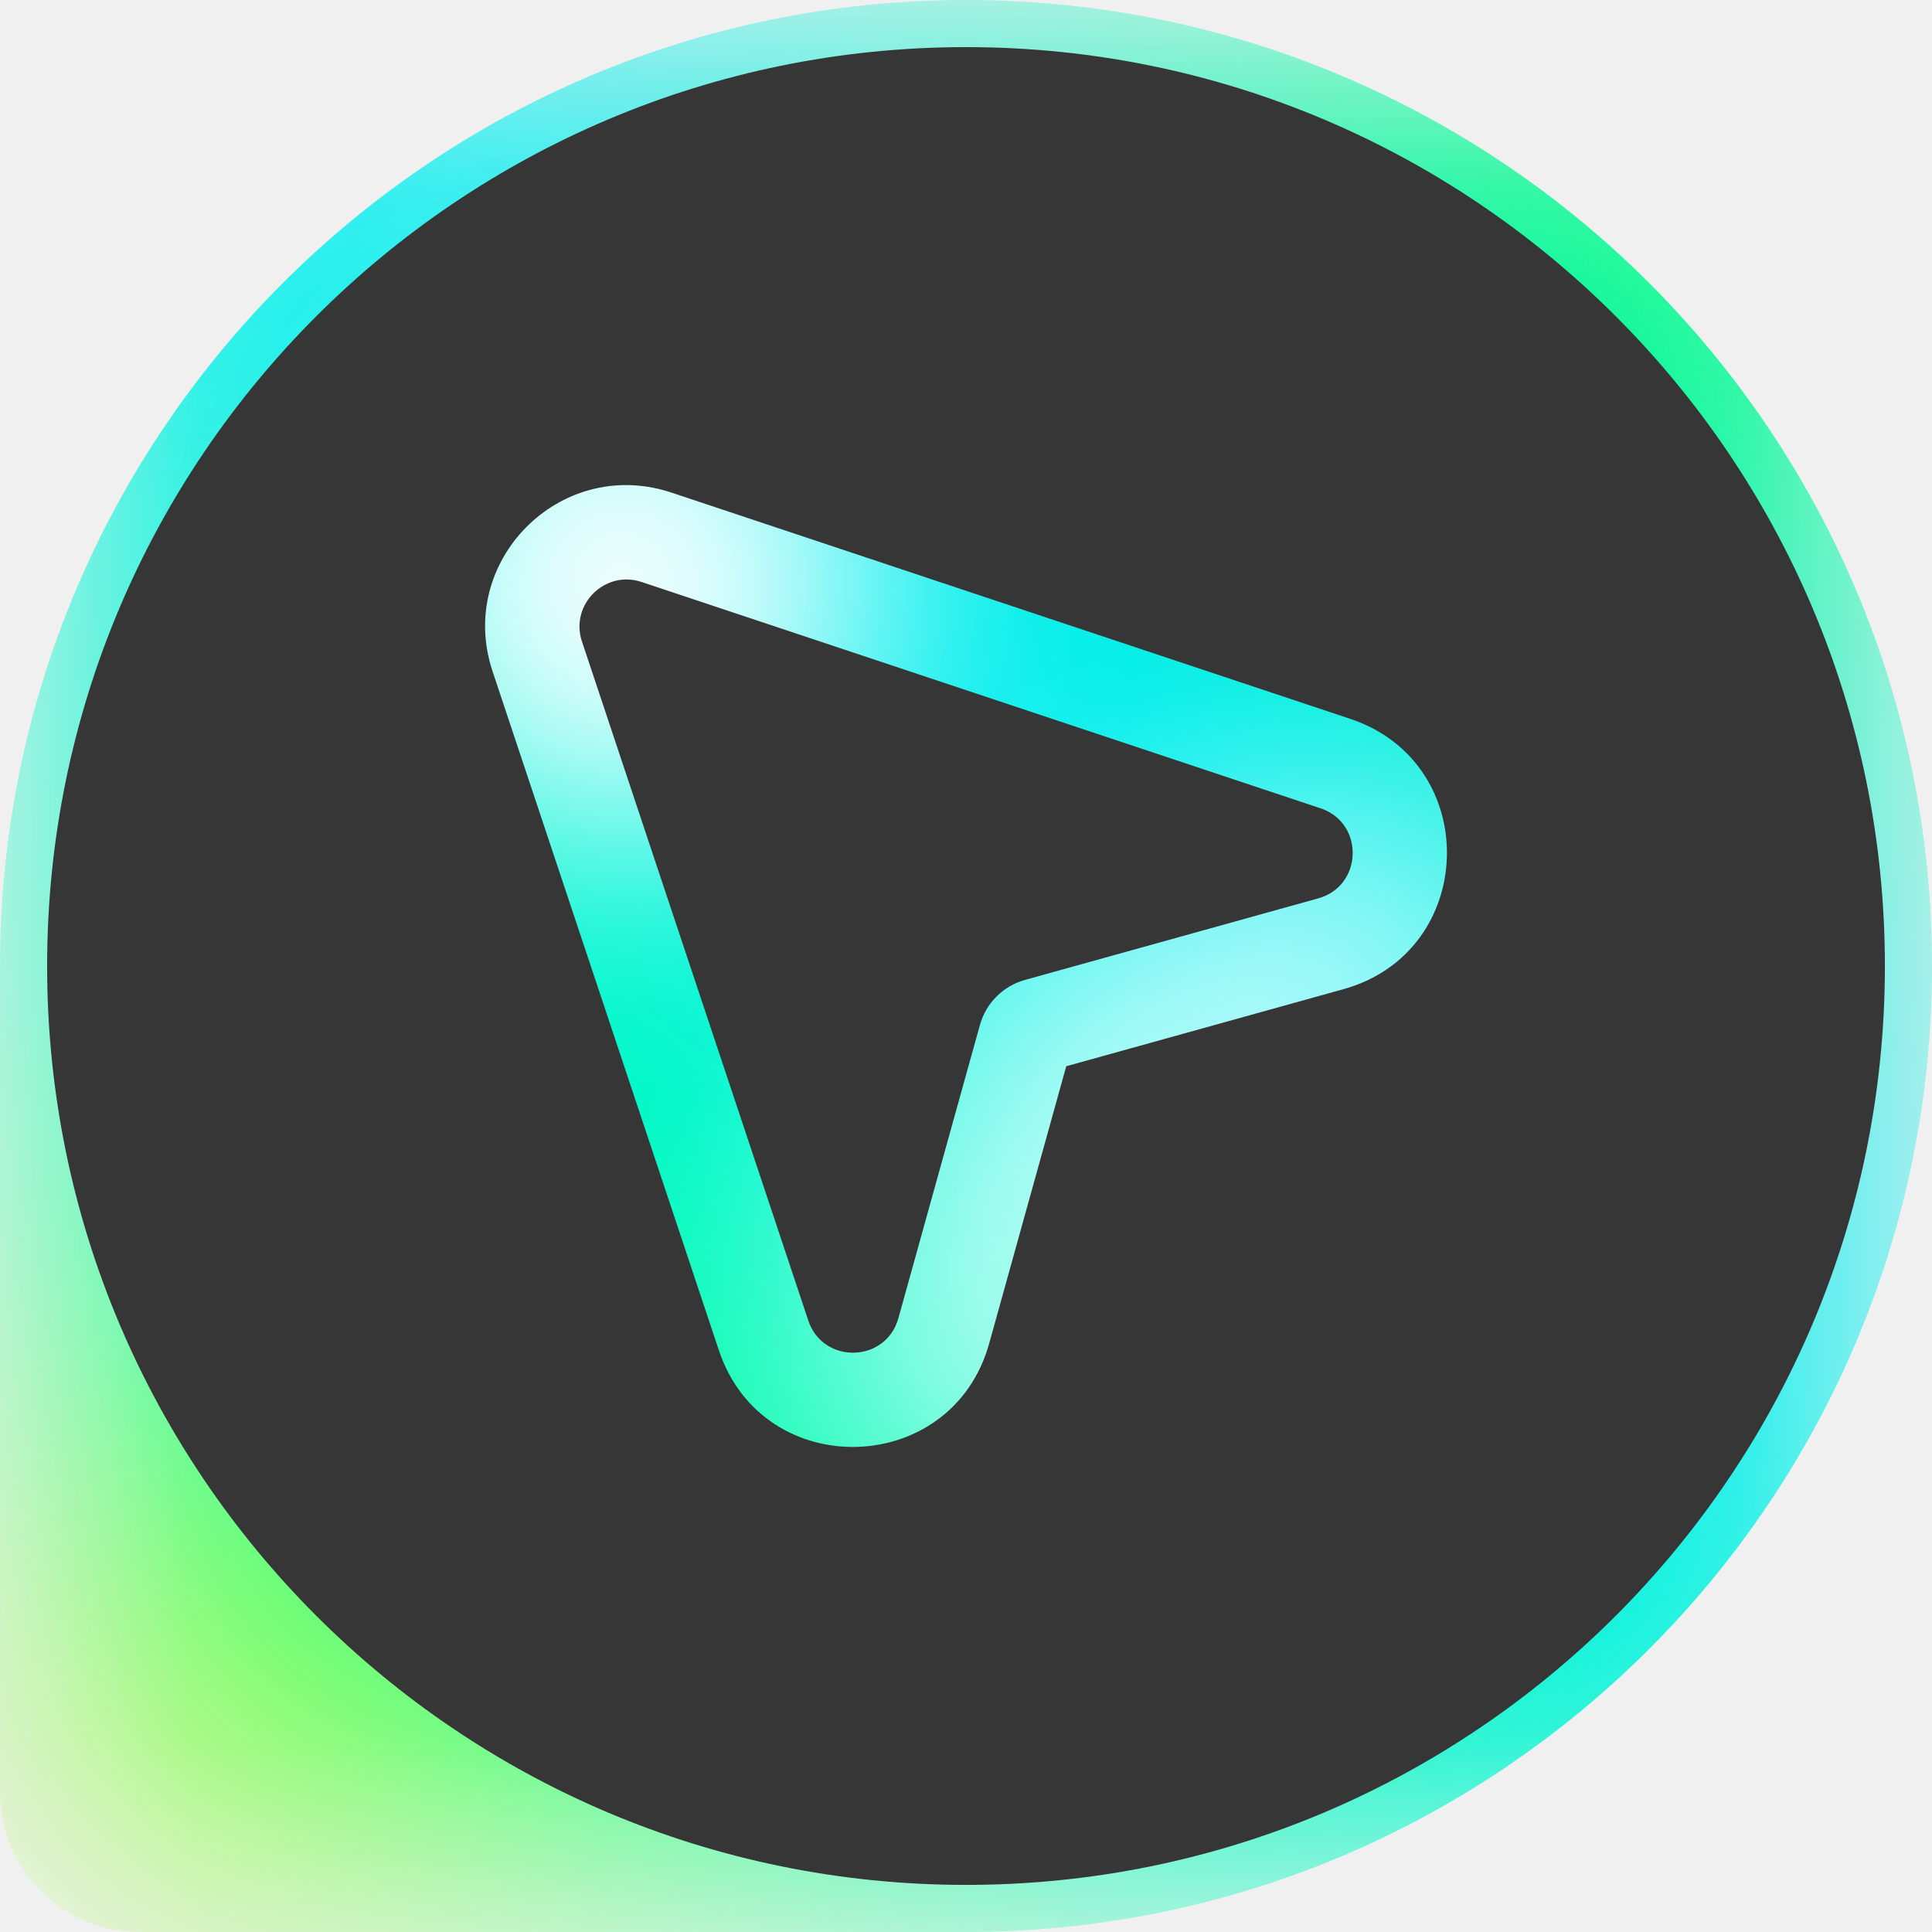
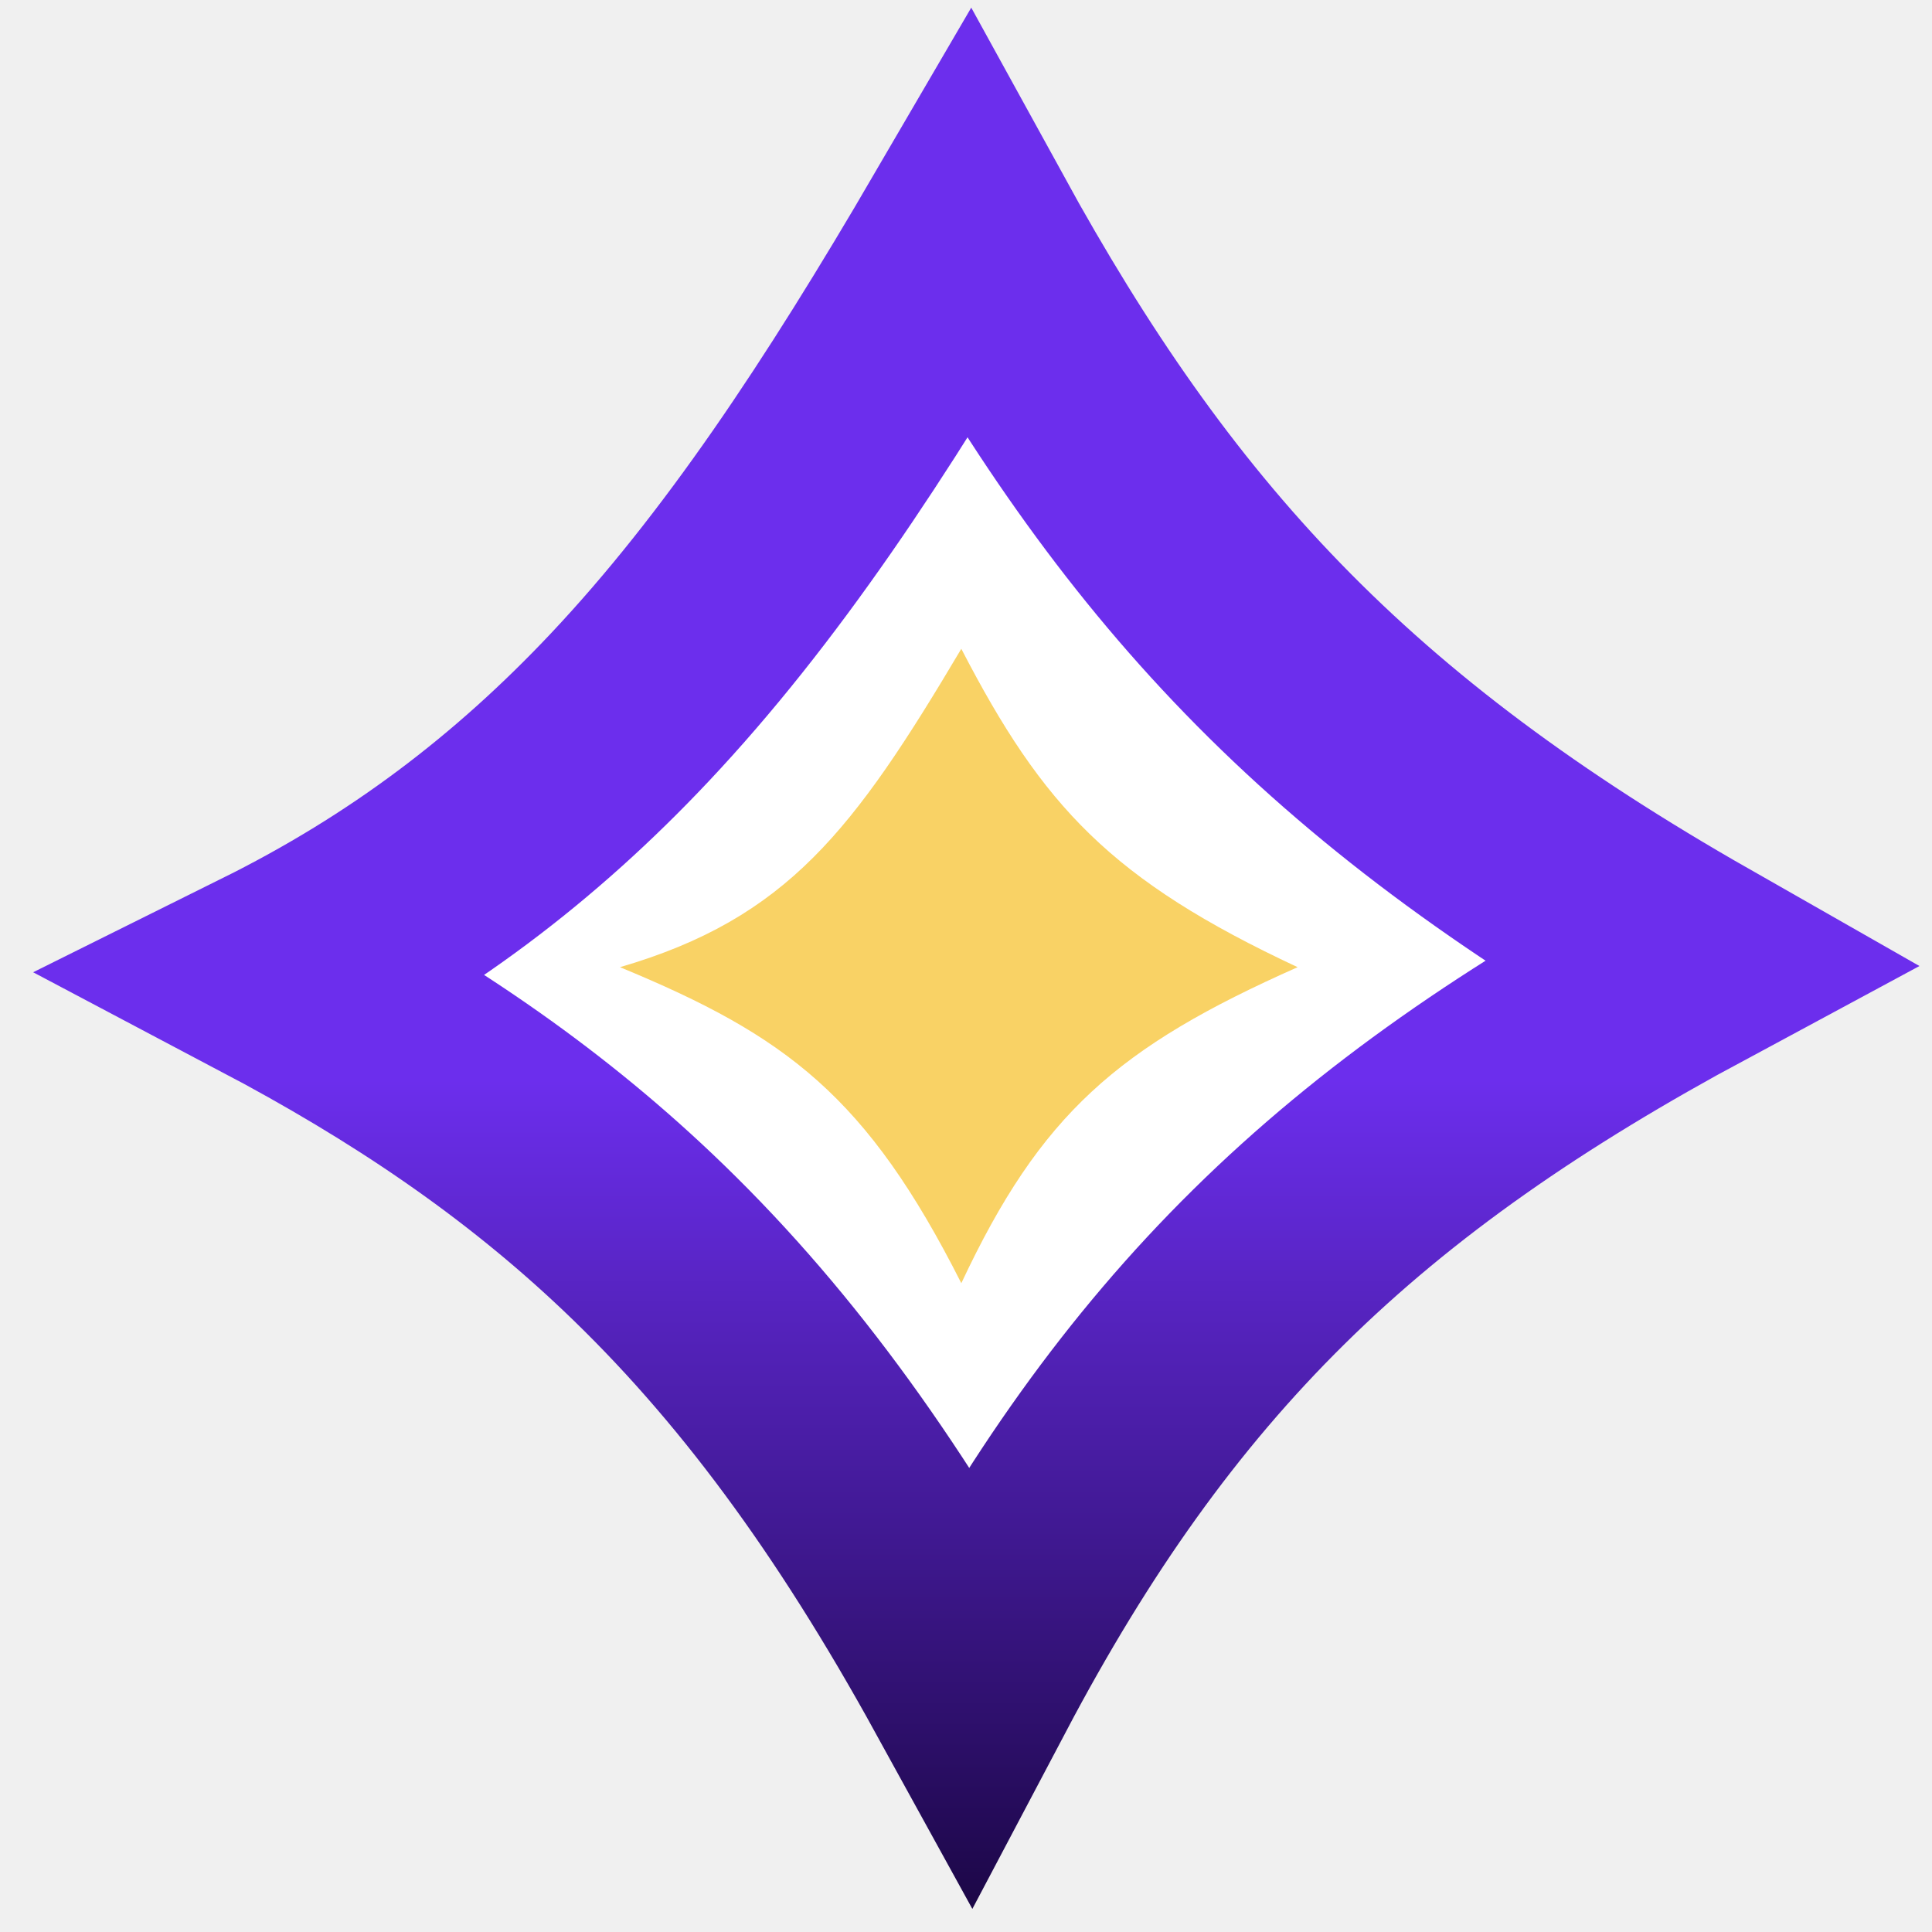
- <svg xmlns="http://www.w3.org/2000/svg" width="533" height="533" viewBox="0 0 533 533" fill="none">
-   <g clip-path="url(#clip0_107_105)">
-     <mask id="mask0_107_105" style="mask-type:alpha" maskUnits="userSpaceOnUse" x="0" y="0" width="534" height="534">
-       <path d="M533.006 266.503C533.006 119.317 413.688 0 266.503 0C119.318 0 0 119.317 0 266.503V494.417C0 515.729 17.277 533.006 38.589 533.006H266.503C413.688 533.006 533.006 413.688 533.006 266.503Z" fill="url(#paint0_linear_107_105)" />
-     </mask>
-     <g mask="url(#mask0_107_105)">
-       <g filter="url(#filter0_f_107_105)">
-         <path d="M559.006 0H-32.5V541.379C-32.5 565.474 -12.967 585.006 11.127 585.006H559.006V0Z" fill="url(#paint1_linear_107_105)" />
-       </g>
-       <g filter="url(#filter1_f_107_105)">
-         <path d="M241.706 161C241.706 122.422 210.431 91.147 171.853 91.147V91.147C133.274 91.147 102 122.422 102 161V161C102 199.579 133.274 230.853 171.853 230.853V230.853C210.431 230.853 241.706 199.579 241.706 161V161Z" fill="white" style="fill:white;fill-opacity:1;" />
-       </g>
-       <g opacity="0.7" filter="url(#filter2_f_107_105)">
-         <path d="M422.555 282.955C436.091 264.202 429.408 237.772 408.585 227.707C403.597 225.296 398.134 224.03 392.595 224.001L368.715 223.877C293.049 223.481 230.694 283.146 227.754 358.755L227.439 366.845C226.585 388.814 237.909 409.466 256.893 420.556C283.361 436.02 317.245 428.853 335.186 403.997L422.555 282.955Z" fill="white" style="fill:white;fill-opacity:1;" />
-       </g>
-     </g>
-     <path d="M266.503 13C406.509 13 520.005 126.497 520.005 266.503C520.005 406.508 406.509 520.006 266.503 520.006C126.498 520.006 13.001 406.508 13.001 266.503C13.001 126.497 126.498 13 266.503 13ZM184.509 135.66C154.284 126.181 125.807 154.972 135.891 185.222L198.322 372.515C210.492 409.028 262.585 407.711 272.896 370.631L294.158 294.158L370.631 272.895C407.711 262.585 409.028 210.493 372.516 198.322L185.223 135.89L184.509 135.66ZM160.557 177.001C157.169 166.838 166.838 157.169 177.001 160.556L364.294 222.988L364.856 223.187C376.448 227.584 375.832 244.462 363.665 247.845L282.762 270.342C276.731 272.018 272.019 276.731 270.342 282.761L247.846 363.665C244.409 376.025 227.045 376.464 222.988 364.294L160.557 177.001Z" fill="#363636" style="fill:#363636;fill:color(display-p3 0.212 0.212 0.212);fill-opacity:1;" />
-   </g>
+ <svg xmlns="http://www.w3.org/2000/svg" width="134" height="134" viewBox="0 0 134 134" fill="none">
+   <path d="M67.169 15.749C73.254 26.823 79.604 36.057 87.586 44.285C95.728 52.679 105.345 59.8 117.649 66.812C105.829 73.17 96.227 79.753 88 87.871C79.903 95.86 73.37 105.104 67.304 116.594C60.124 103.547 52.82 93.611 44.243 85.468C36.705 78.311 28.384 72.733 18.742 67.639C28.411 62.835 36.409 56.784 43.68 49.062C52.067 40.153 59.359 29.137 67.169 15.749Z" fill="white" stroke="url(#disenia_app_gradient)" stroke-width="15" />
+   <path d="M43 67.082C54.543 71.846 60.117 76.025 66.675 89C72.185 77.262 77.492 72.633 90 67.082C77.064 61.033 72.334 55.939 66.675 45C59.224 57.554 54.631 63.686 43 67.082Z" fill="#F9D265" />
  <defs>
-     <filter id="filter0_f_107_105" x="-143.001" y="-110.501" width="812.509" height="806.008" filterUnits="userSpaceOnUse" color-interpolation-filters="sRGB">
-       <feFlood flood-opacity="0" result="BackgroundImageFix" />
-       <feBlend mode="normal" in="SourceGraphic" in2="BackgroundImageFix" result="shape" />
-       <feGaussianBlur stdDeviation="55.251" result="effect1_foregroundBlur_107_105" />
-     </filter>
-     <filter id="filter1_f_107_105" x="34.399" y="23.547" width="274.907" height="274.907" filterUnits="userSpaceOnUse" color-interpolation-filters="sRGB">
-       <feFlood flood-opacity="0" result="BackgroundImageFix" />
-       <feBlend mode="normal" in="SourceGraphic" in2="BackgroundImageFix" result="shape" />
-       <feGaussianBlur stdDeviation="33.8" result="effect1_foregroundBlur_107_105" />
-     </filter>
-     <filter id="filter2_f_107_105" x="159.793" y="156.274" width="337.406" height="340.017" filterUnits="userSpaceOnUse" color-interpolation-filters="sRGB">
-       <feFlood flood-opacity="0" result="BackgroundImageFix" />
-       <feBlend mode="normal" in="SourceGraphic" in2="BackgroundImageFix" result="shape" />
-       <feGaussianBlur stdDeviation="33.8" result="effect1_foregroundBlur_107_105" />
-     </filter>
-     <linearGradient id="paint0_linear_107_105" x1="13" y1="260.003" x2="295.753" y2="533.006" gradientUnits="userSpaceOnUse">
-       <stop stop-color="#D999F7" style="stop-color:#D999F7;stop-color:color(display-p3 0.851 0.6 0.969);stop-opacity:1;" />
-       <stop offset="0.337" stop-color="#00A365" style="stop-color:#00A365;stop-color:color(display-p3 0 0.64 0.397);stop-opacity:1;" />
-       <stop offset="0.673" stop-color="#F8672F" style="stop-color:#F8672F;stop-color:color(display-p3 0.973 0.404 0.184);stop-opacity:1;" />
-       <stop offset="1" stop-color="#9C9C9C" style="stop-color:#9C9C9C;stop-color:color(display-p3 0.612 0.612 0.612);stop-opacity:1;" />
+     <linearGradient id="disenia_app_gradient" x1="67" y1="0" x2="67" y2="133.5" gradientUnits="userSpaceOnUse">
+       <stop offset="0.561" stop-color="#6C2EED" />
+       <stop offset="1" stop-color="#1A0643" />
    </linearGradient>
-     <linearGradient id="paint1_linear_107_105" x1="6.501" y1="533.006" x2="428.077" y2="4.444" gradientUnits="userSpaceOnUse">
-       <stop stop-color="#EEFF00" style="stop-color:#EEFF00;stop-color:color(display-p3 0.933 1 0);stop-opacity:1;" />
-       <stop offset="0.308" stop-color="#00FFAE" style="stop-color:#00FFAE;stop-color:color(display-p3 0 1 0.683);stop-opacity:1;" />
-       <stop offset="0.668" stop-color="#00EAFF" style="stop-color:#00EAFF;stop-color:color(display-p3 0 0.917 1);stop-opacity:1;" />
-       <stop offset="1" stop-color="#00FF6A" style="stop-color:#00FF6A;stop-color:color(display-p3 0 1 0.417);stop-opacity:1;" />
-     </linearGradient>
-     <clipPath id="clip0_107_105">
-       <rect width="533" height="533" fill="white" style="fill:white;fill-opacity:1;" />
-     </clipPath>
  </defs>
</svg>
